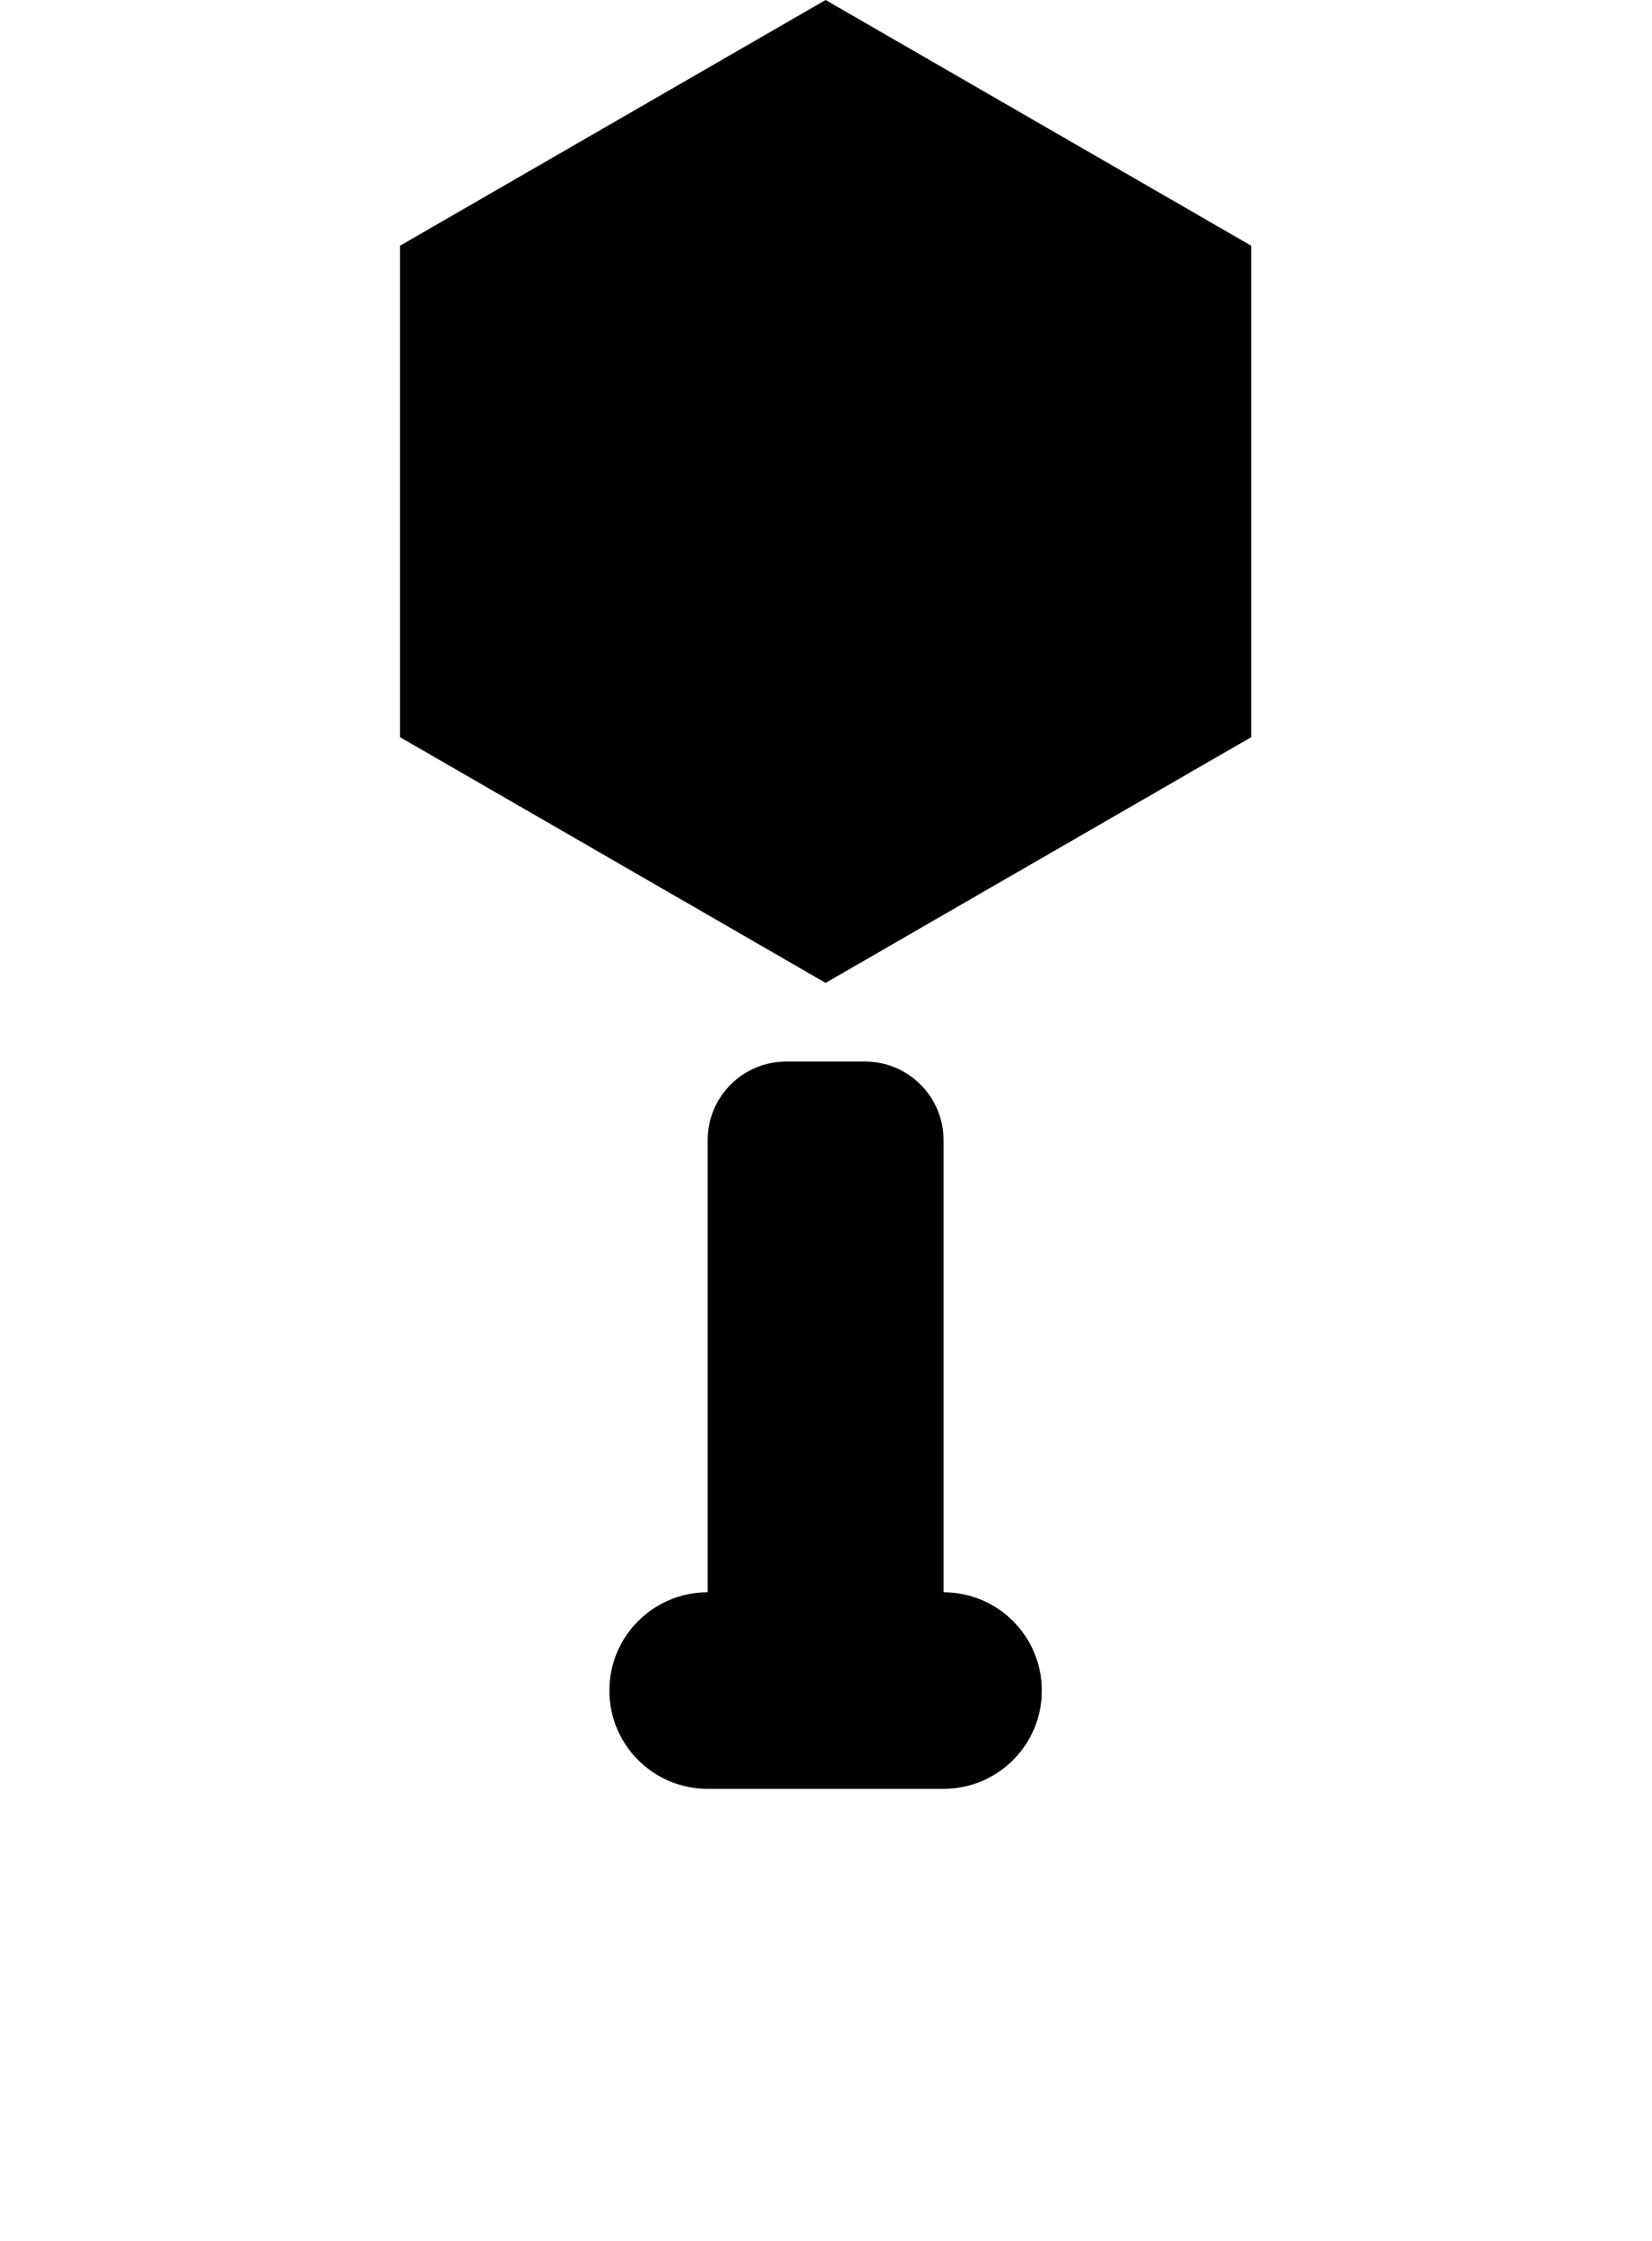
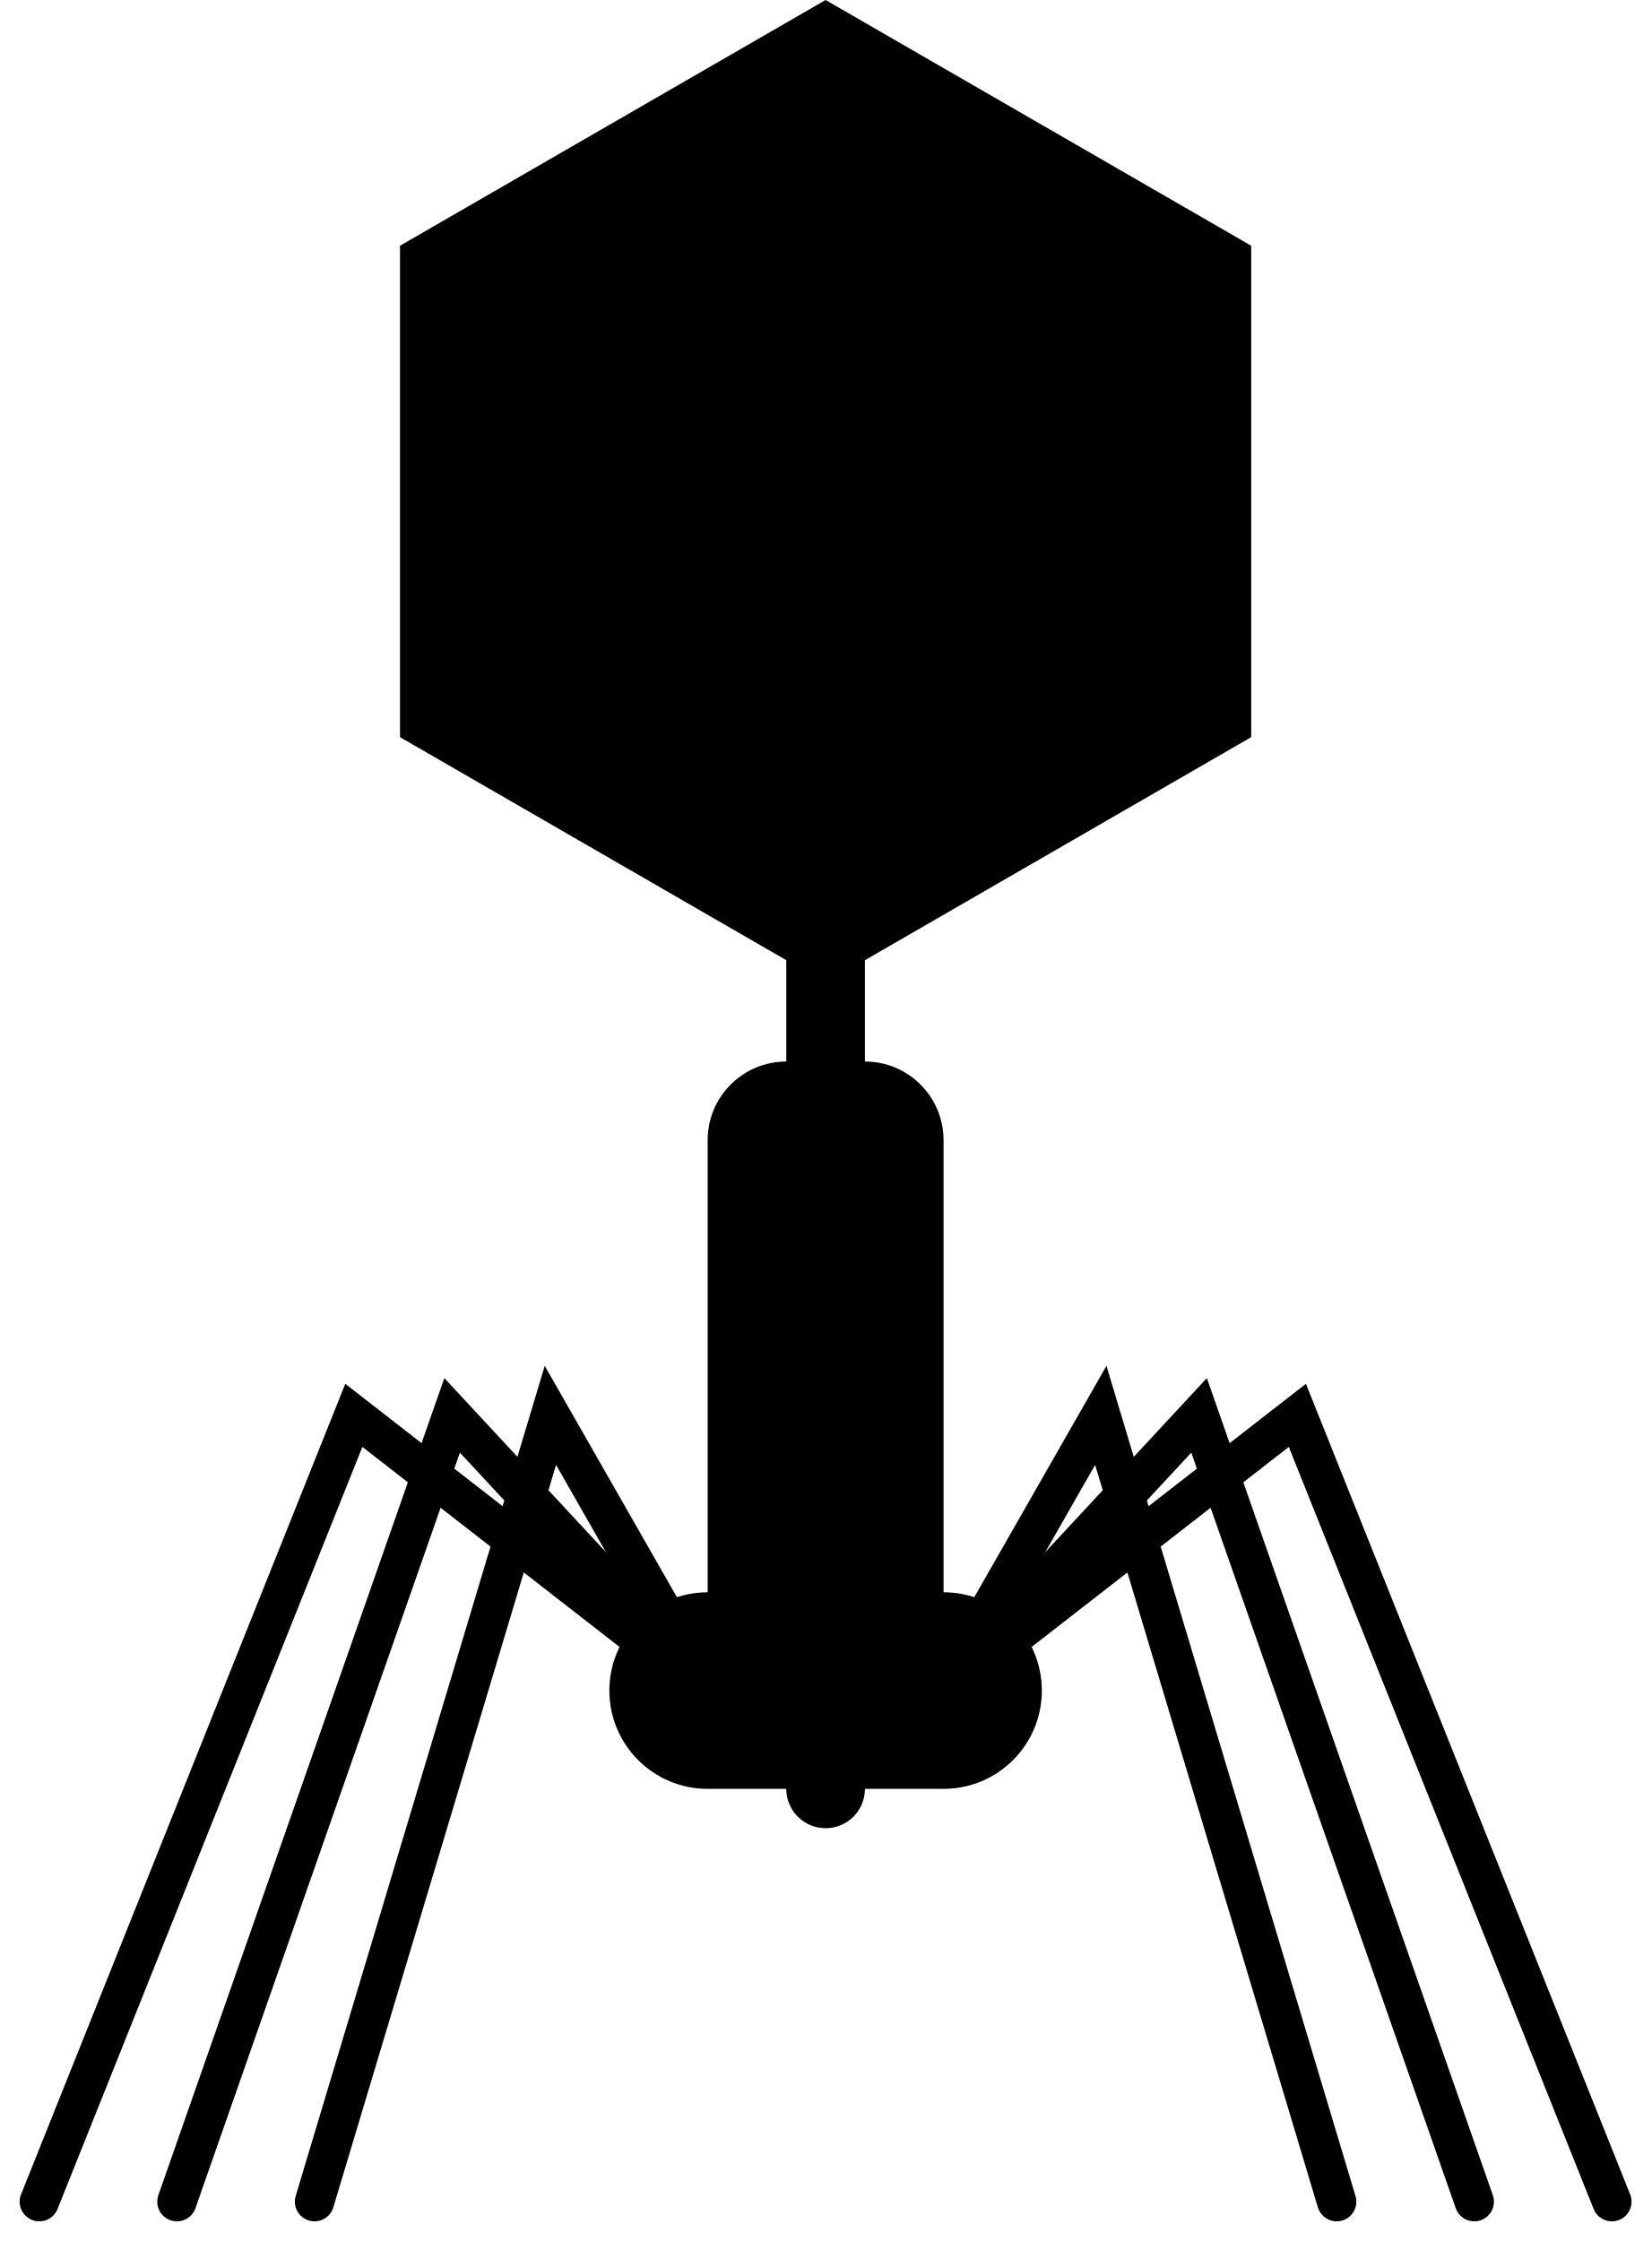
- <svg xmlns="http://www.w3.org/2000/svg" xmlns:xlink="http://www.w3.org/1999/xlink" viewBox="8 0 84 114">
+ <svg xmlns="http://www.w3.org/2000/svg" xmlns:xlink="http://www.w3.org/1999/xlink" viewBox="8 0 84 114" stroke="#000" fill="#000">
  <g stroke-linecap="round" stroke-width="0">
    <g fill="none" id="legs" stroke-width="2">
      <path d="M44,86L36,72L24,112">
        <animate dur="2s" repeatCount="indefinite" attributeName="d" values="M44,86L36,72L24,112;M44,88L34,76L24,112;M44,86L36,72L24,112" />
      </path>
      <path d="M44,86L31,72L17,112">
        <animate dur="2s" repeatCount="indefinite" attributeName="d" values="M44,86L31,72L17,112;M44,88L29,76L17,112;M44,86L31,72L17,112" />
      </path>
      <path d="M44,86L26,72L10,112">
        <animate dur="2s" repeatCount="indefinite" attributeName="d" values="M44,86L26,72L10,112;M44,88L24,76L10,112;M44,86L26,72L10,112" />
      </path>
    </g>
    <use xlink:href="#legs" transform="translate(100 0) scale(-1 1)" />
    <g>
      <animateTransform dur="2s" repeatCount="indefinite" attributeName="transform" type="translate" values="0 0;0 2;0 0" />
      <line x1="50" y1="25" x2="50" y2="91" stroke-width="4" />
      <g transform="translate(0 86)">
        <path d="M28.349,-48.5l0,-25l21.651,-12.5l21.651,12.5l0,25l-21.651,12.5" />
        <rect height="10" rx="5" width="22" x="39" y="-5" />
        <rect height="32" rx="4" width="12" x="44" y="-32" />
      </g>
    </g>
  </g>
</svg>
